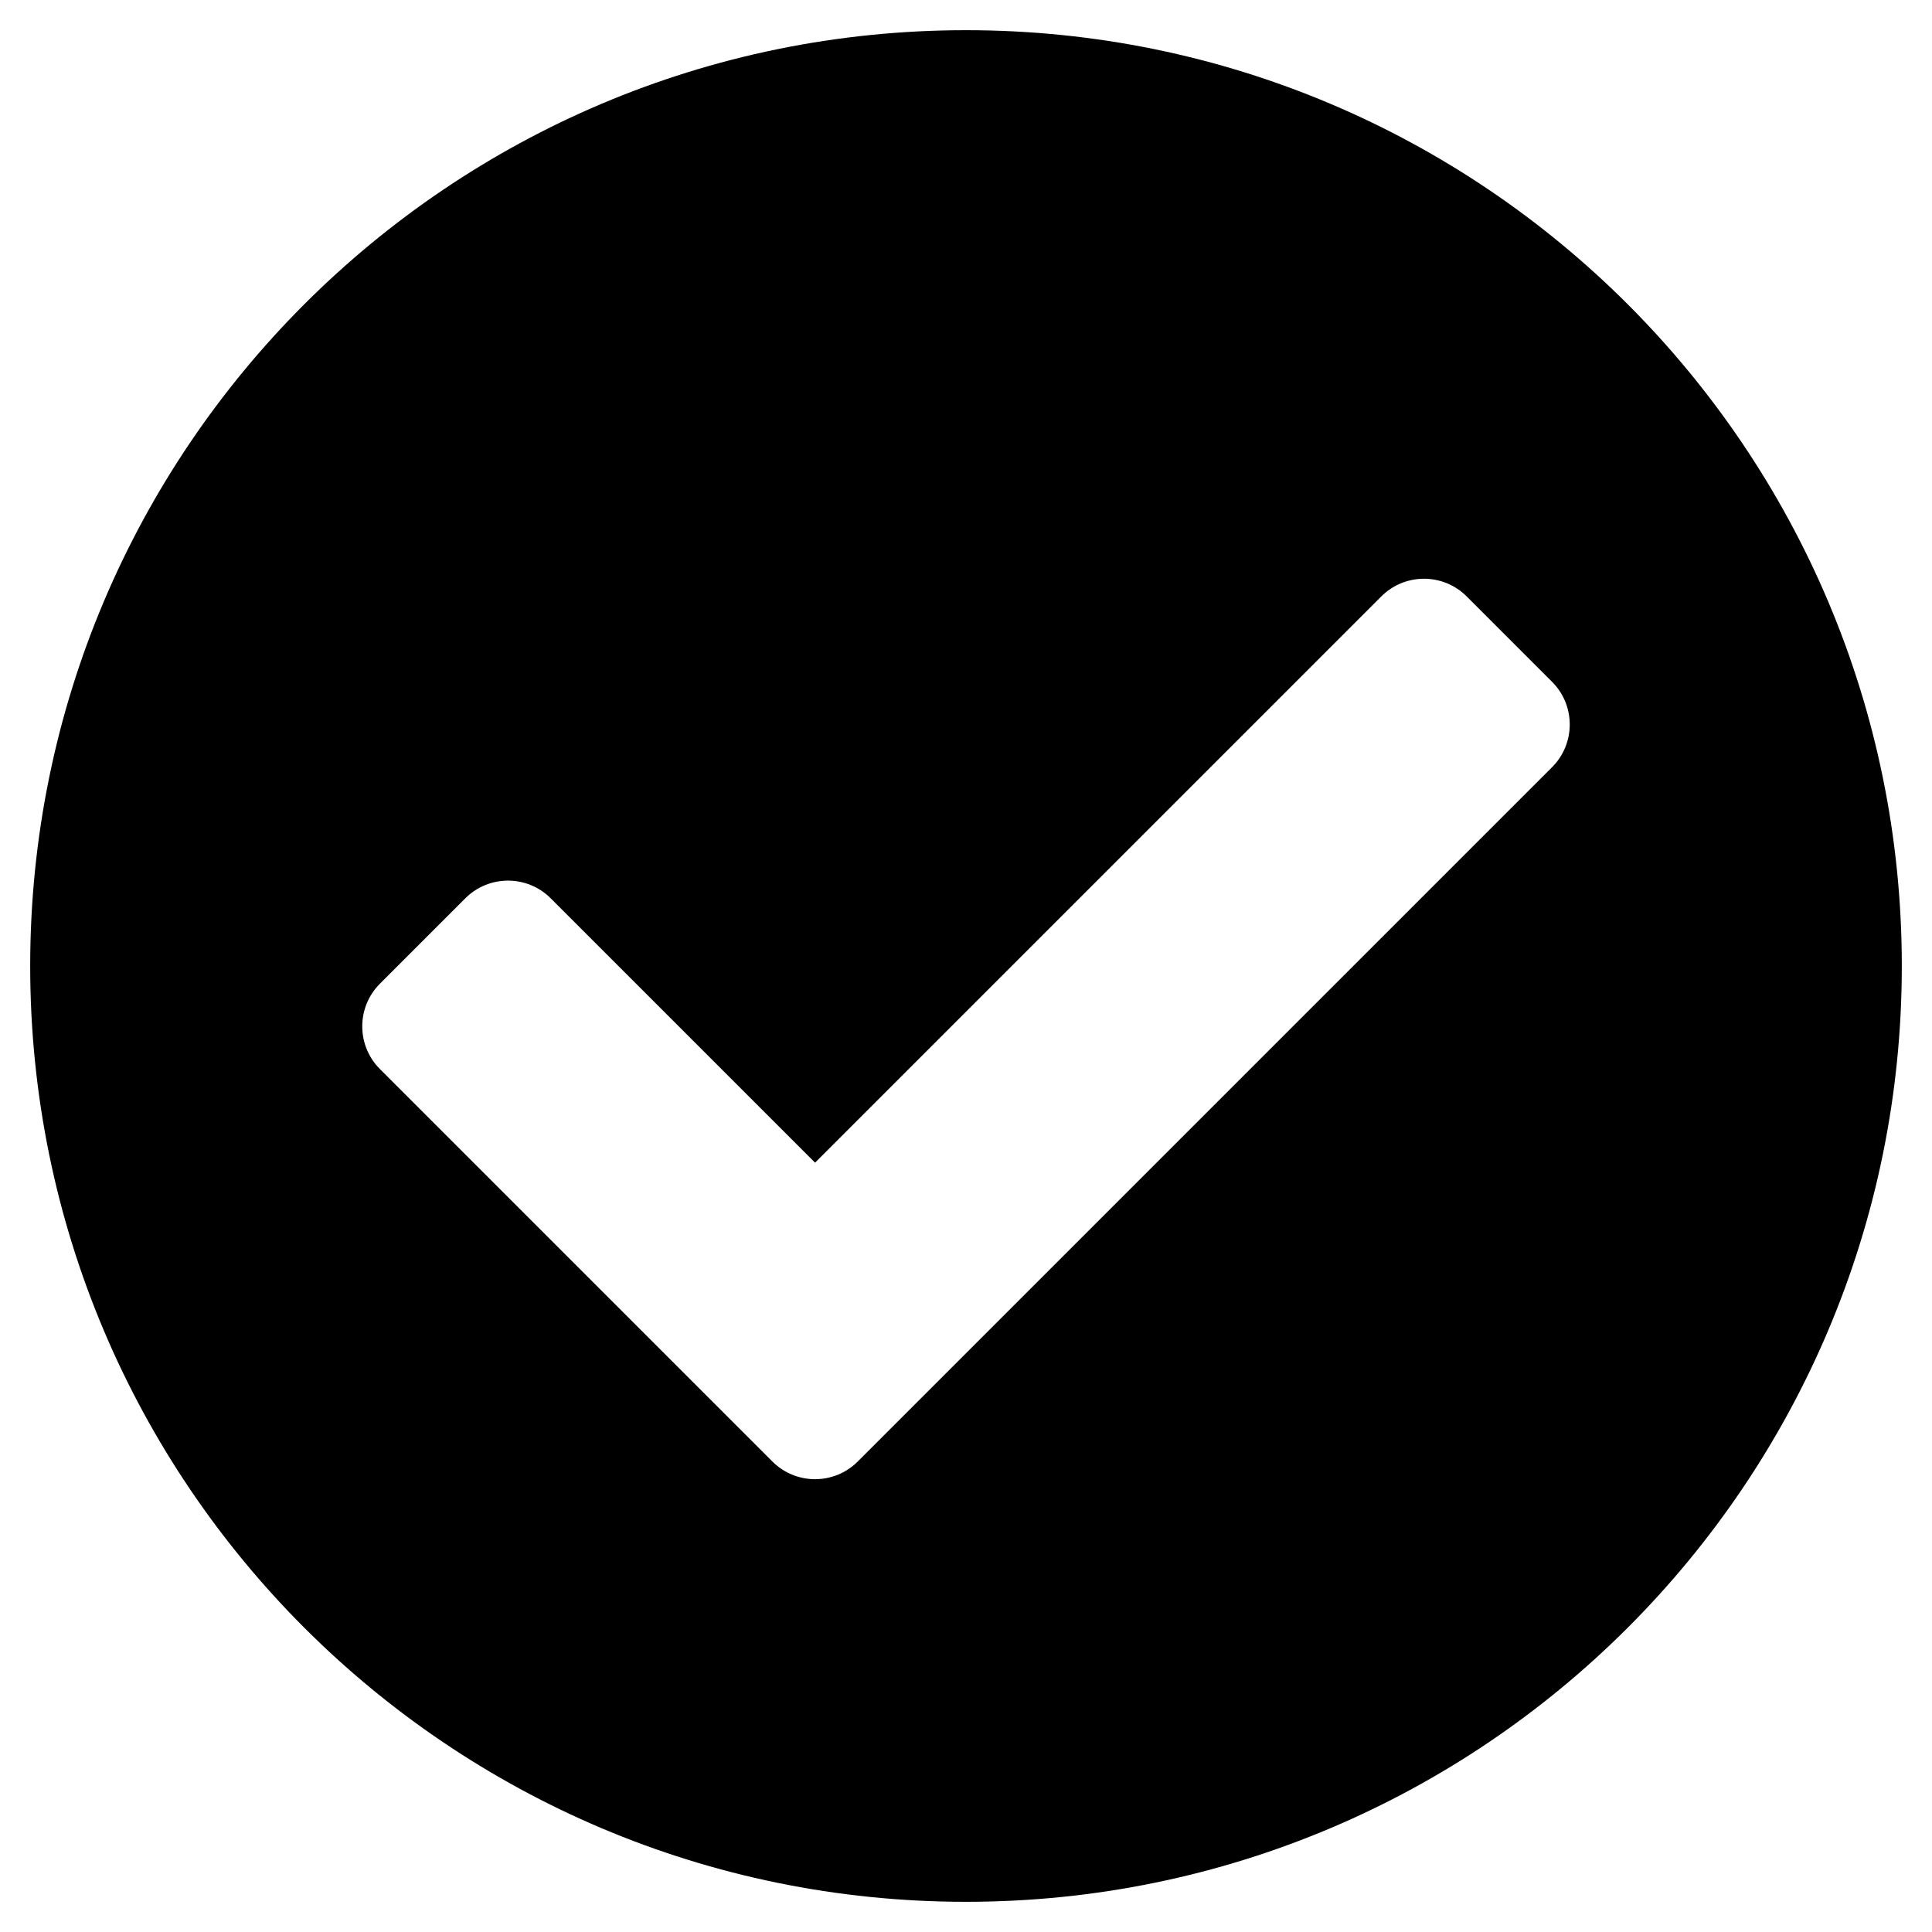
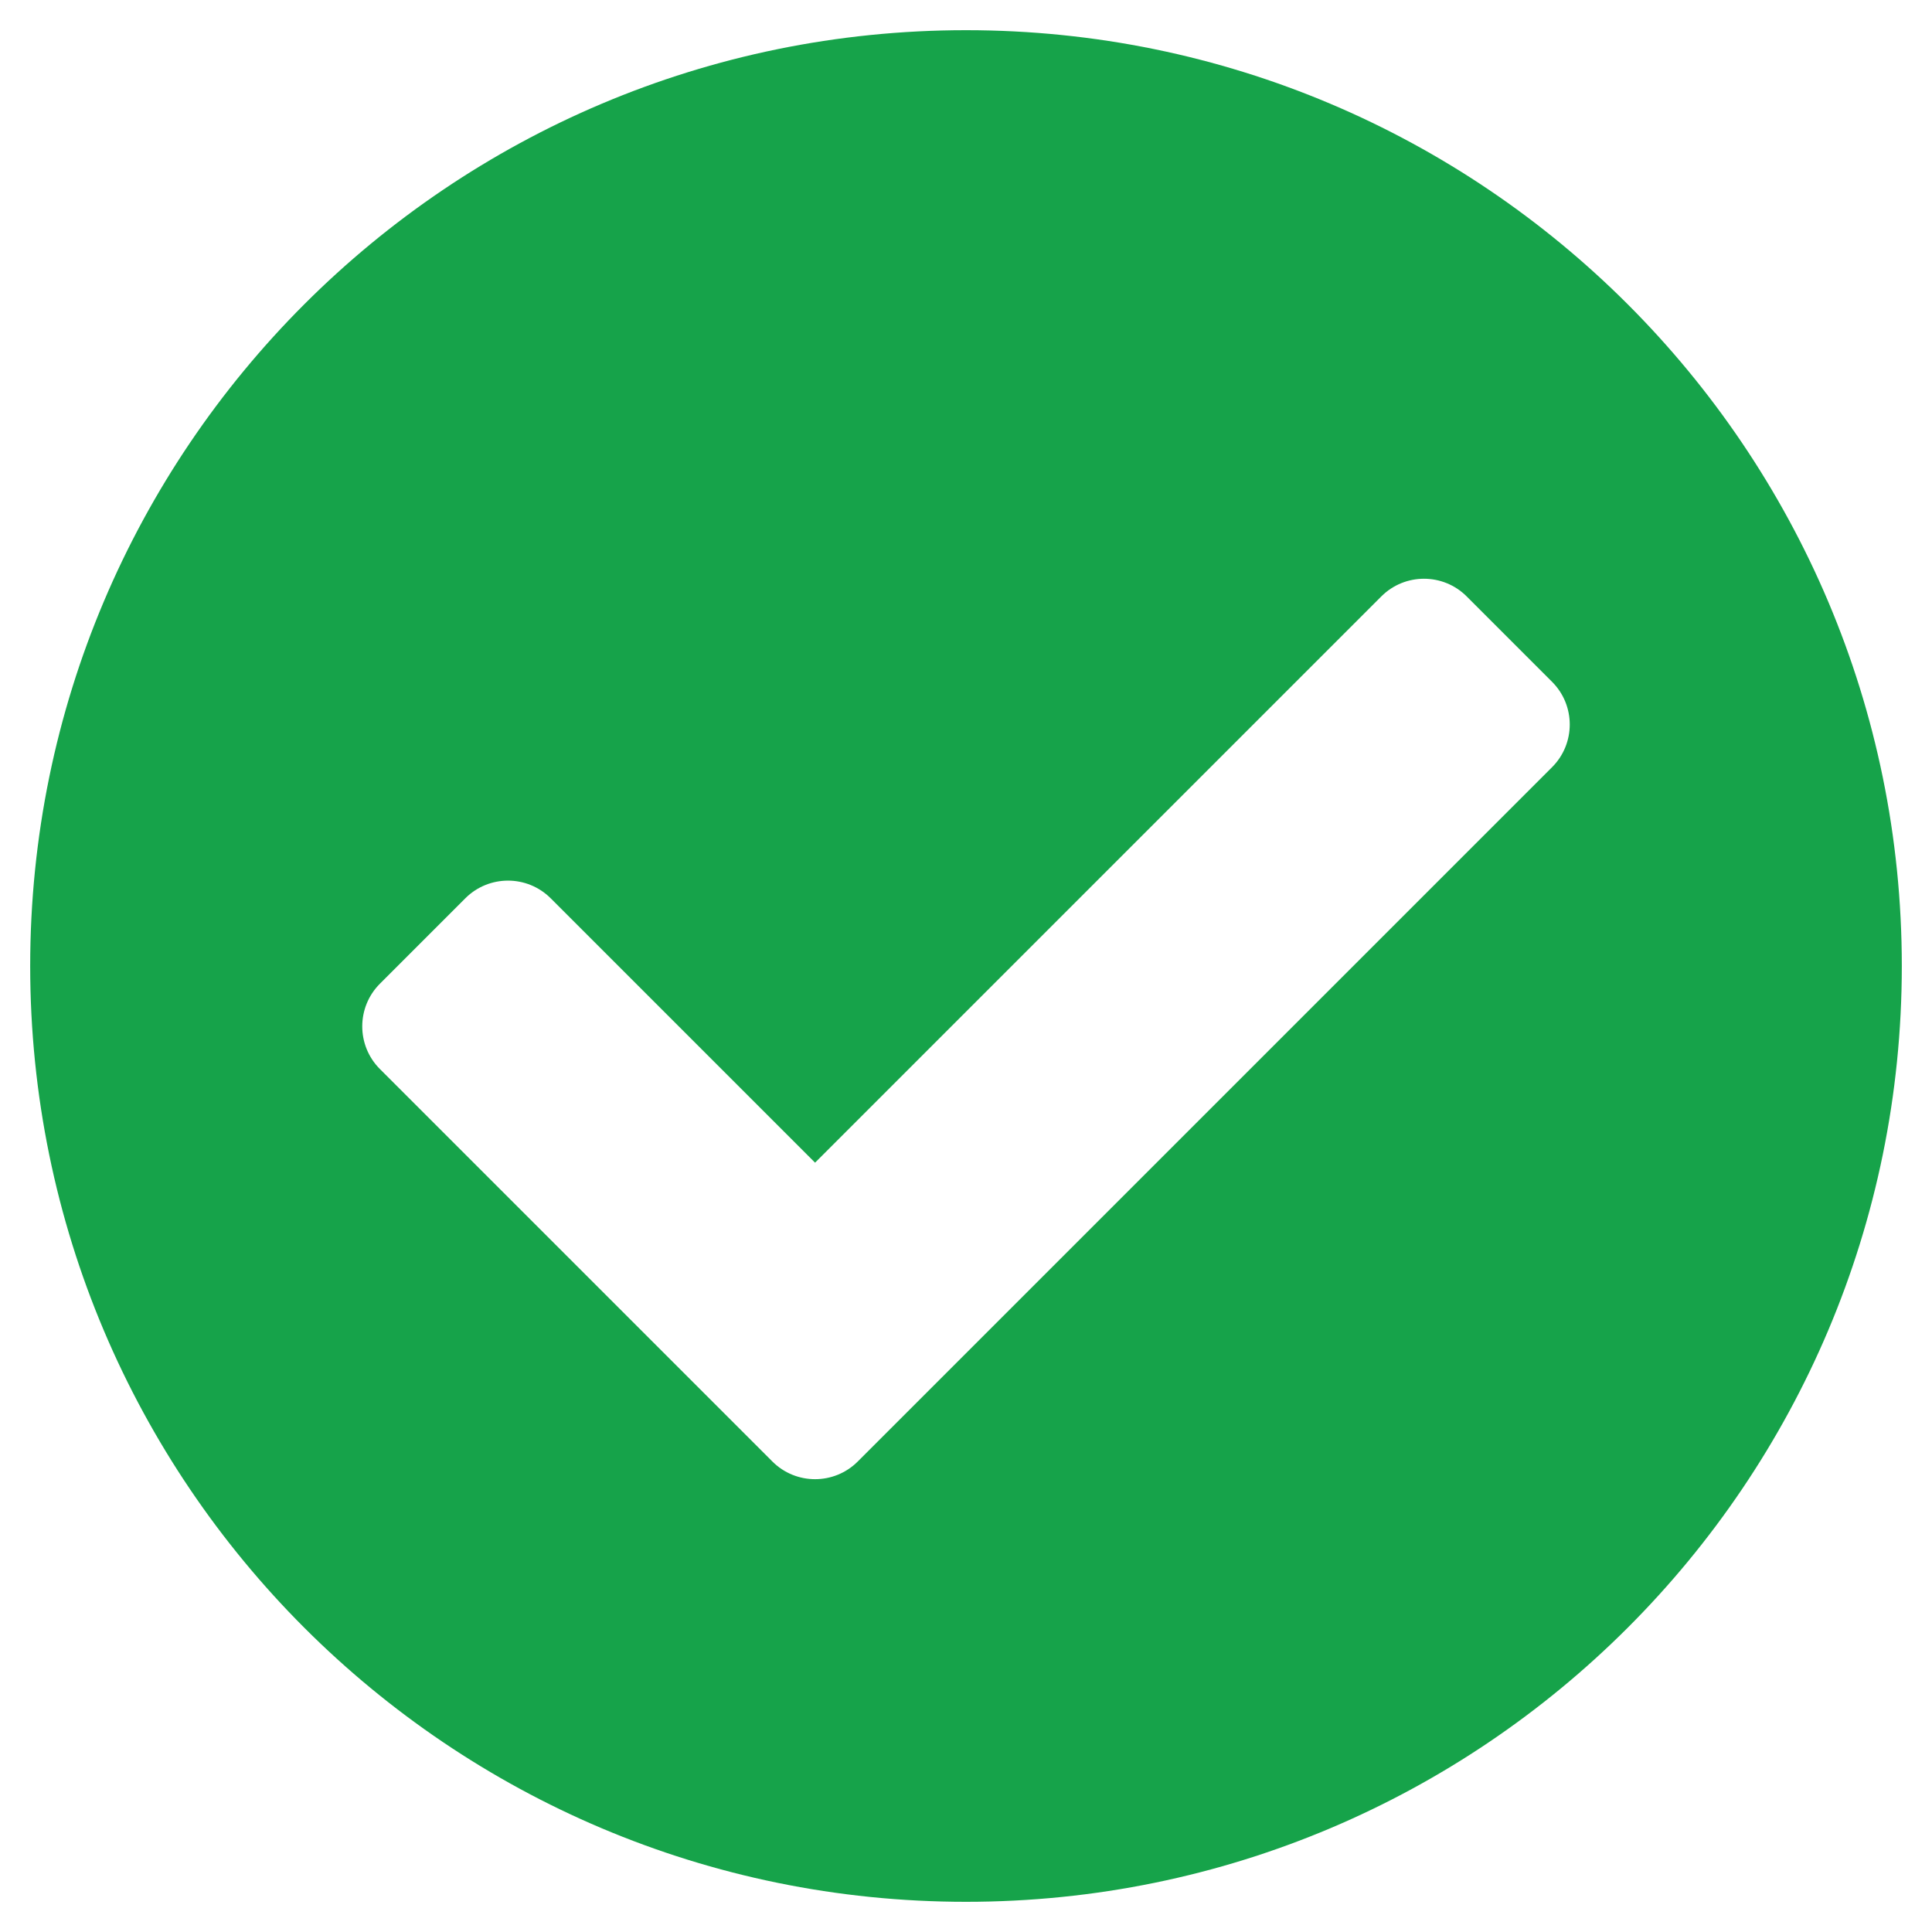
- <svg xmlns="http://www.w3.org/2000/svg" stroke="currentColor" fill="currentColor" stroke-width="0" viewBox="0 0 512 512" height="48" width="48">
+ <svg xmlns="http://www.w3.org/2000/svg" stroke="currentColor" fill="#16A34A" stroke-width="0" viewBox="0 0 512 512" height="48" width="48">
  <path d="M504 256c0 136.967-111.033 248-248 248S8 392.967 8 256 119.033 8 256 8s248 111.033 248 248zM227.314 387.314l184-184c6.248-6.248 6.248-16.379 0-22.627l-22.627-22.627c-6.248-6.249-16.379-6.249-22.628 0L216 308.118l-70.059-70.059c-6.248-6.248-16.379-6.248-22.628 0l-22.627 22.627c-6.248 6.248-6.248 16.379 0 22.627l104 104c6.249 6.249 16.379 6.249 22.628.001z" />
</svg>
